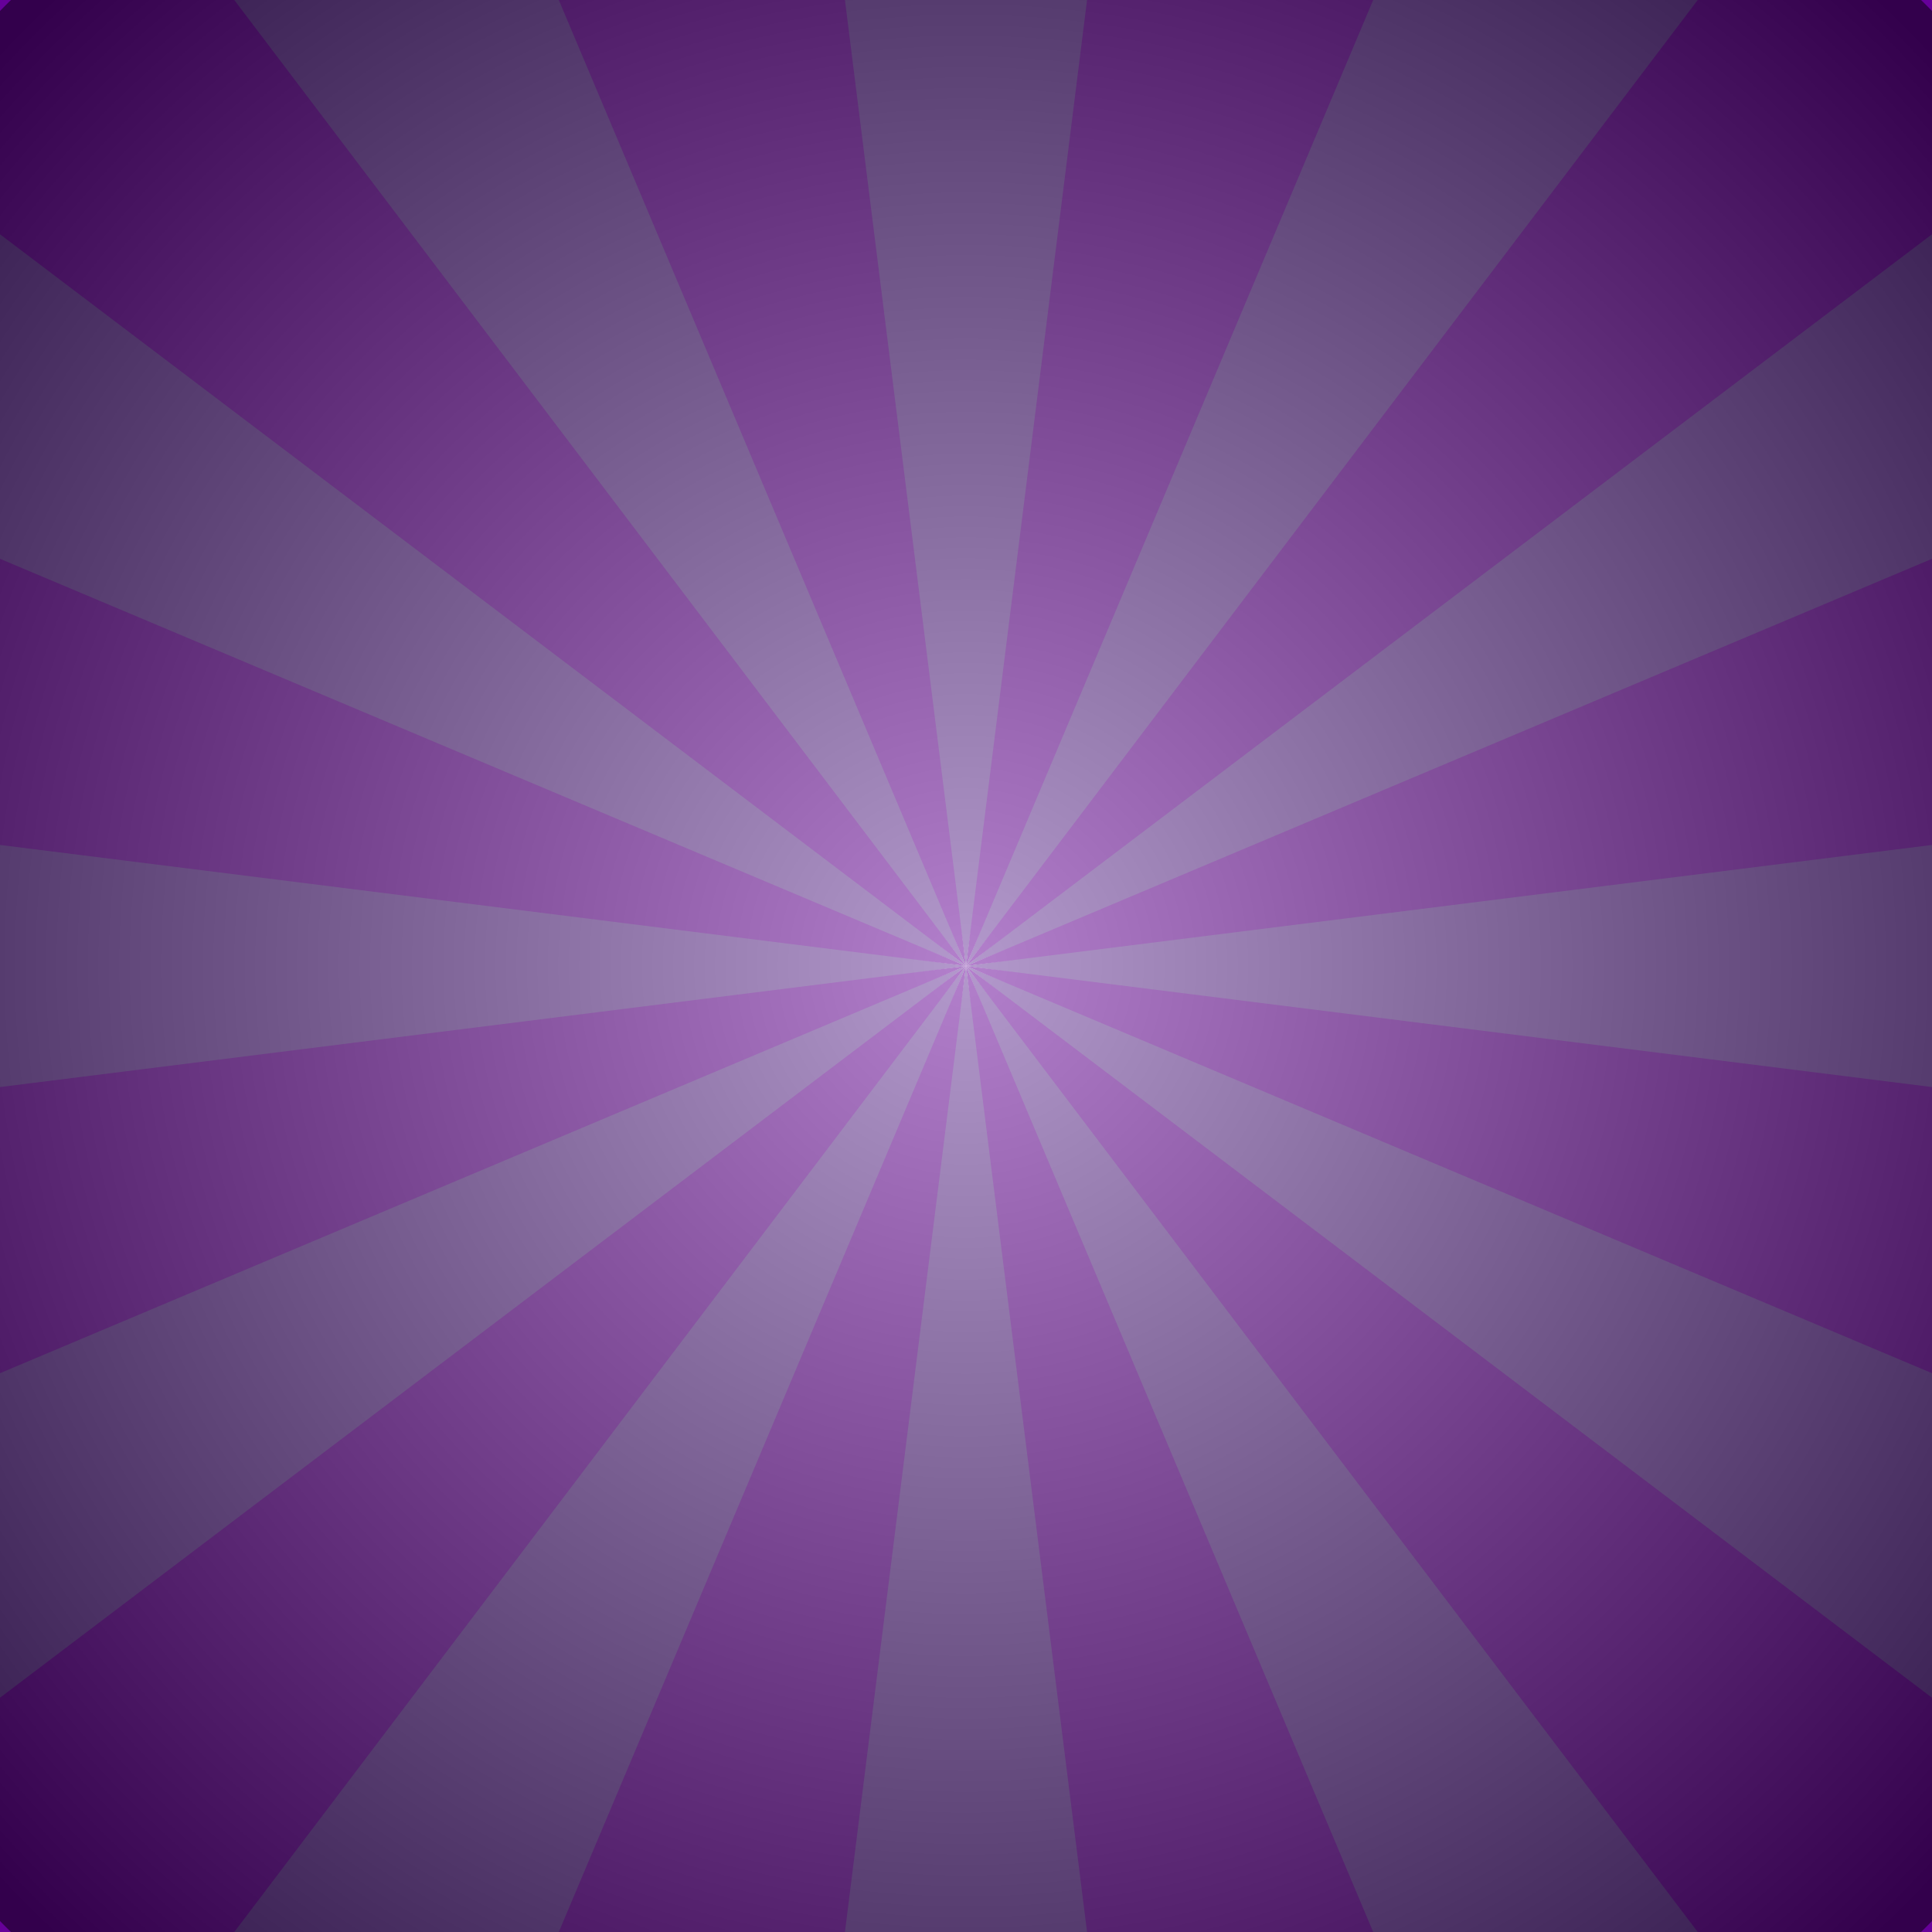
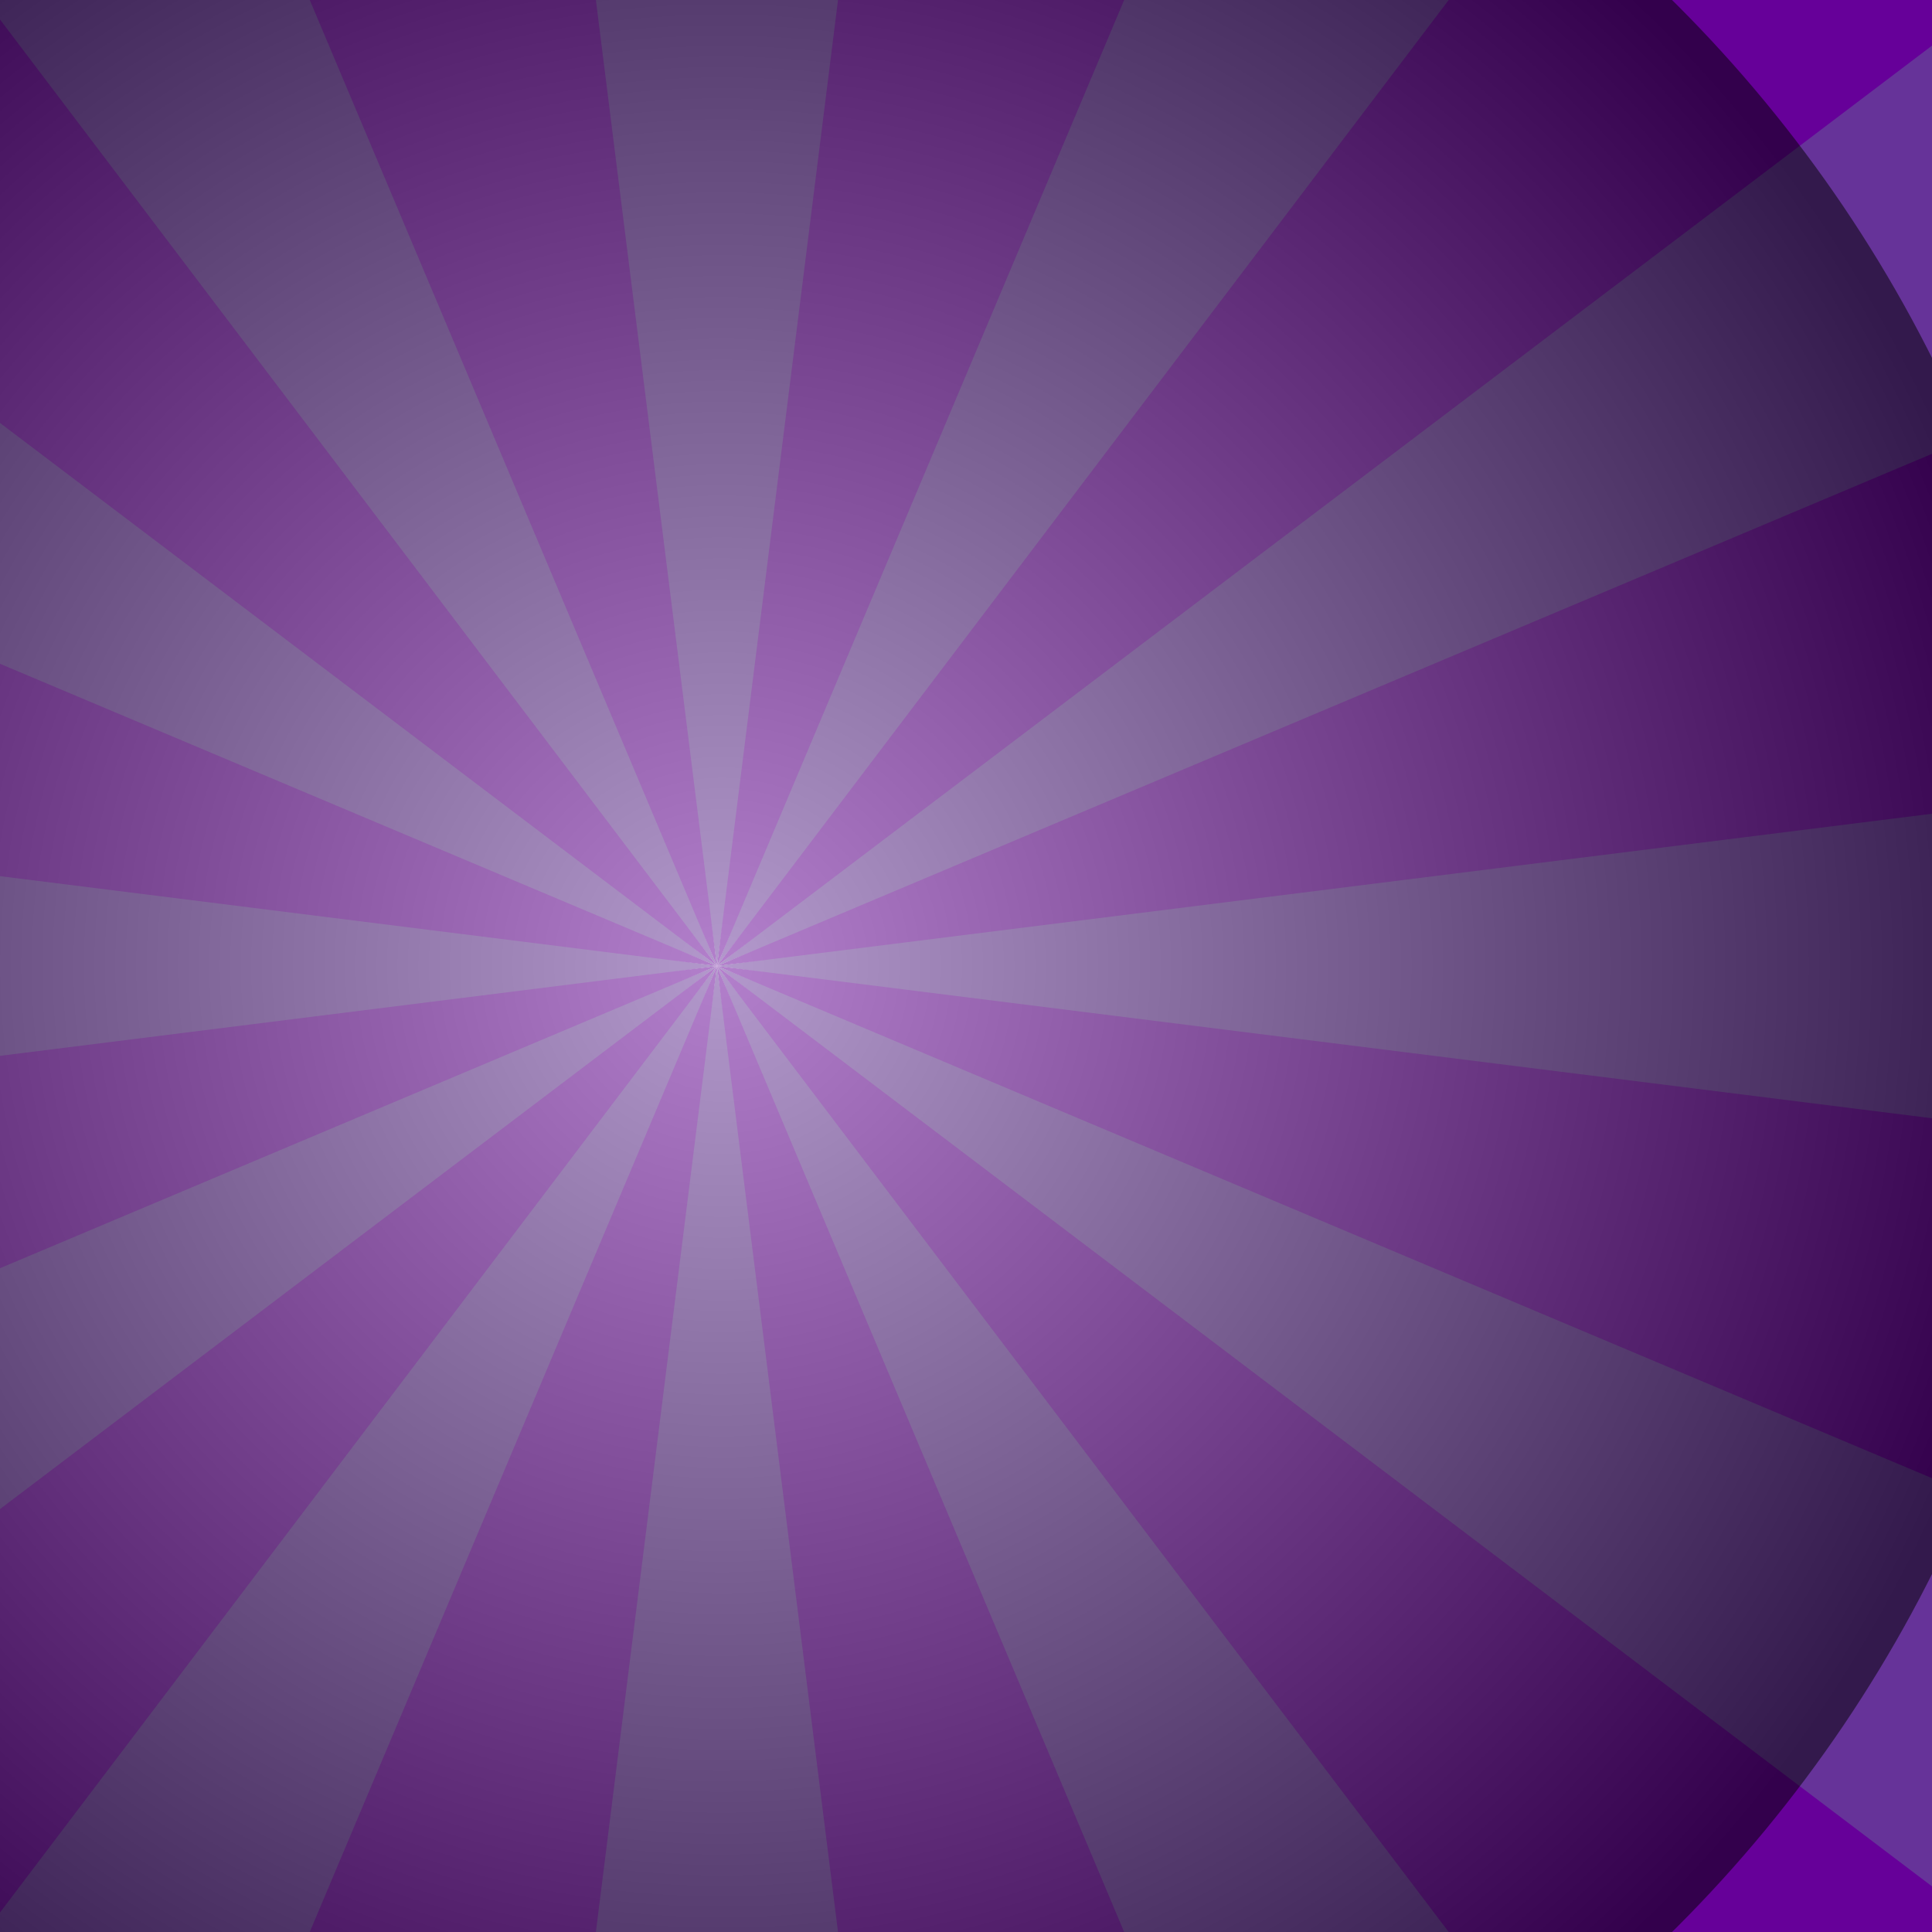
- <svg xmlns="http://www.w3.org/2000/svg" xmlns:xlink="http://www.w3.org/1999/xlink" width="512px" height="512px" viewBox="-256 -256 512 512" version="1.1">
+ <svg xmlns="http://www.w3.org/2000/svg" xmlns:xlink="http://www.w3.org/1999/xlink" width="480px" height="480px" viewBox="-190 -256 512 512" version="1.1">
  <defs>
    <g id="burst">
      <g id="quad">
        <path id="ray" d="M0,0 -69,-500 69,-500 z" />
        <use xlink:href="#ray" transform="rotate(30)" />
        <use xlink:href="#ray" transform="rotate(60)" />
        <use xlink:href="#ray" transform="rotate(90)" />
      </g>
      <use xlink:href="#quad" transform="rotate(120)" />
      <use xlink:href="#quad" transform="rotate(240)" />
    </g>
    <radialGradient id="grad" cx="50%" cy="50%" r="50%" fx="50%" fy="50%">
      <stop offset="0%" stop-color="white" stop-opacity="0.5" />
      <stop offset="100%" stop-color="black" stop-opacity="0.5" />
    </radialGradient>
  </defs>
  <use xlink:href="#burst" fill="#663399" />
  <use xlink:href="#burst" fill="#660099" transform="rotate(15)" />
  <circle r="360px" fill="url(#grad)" />
</svg>
